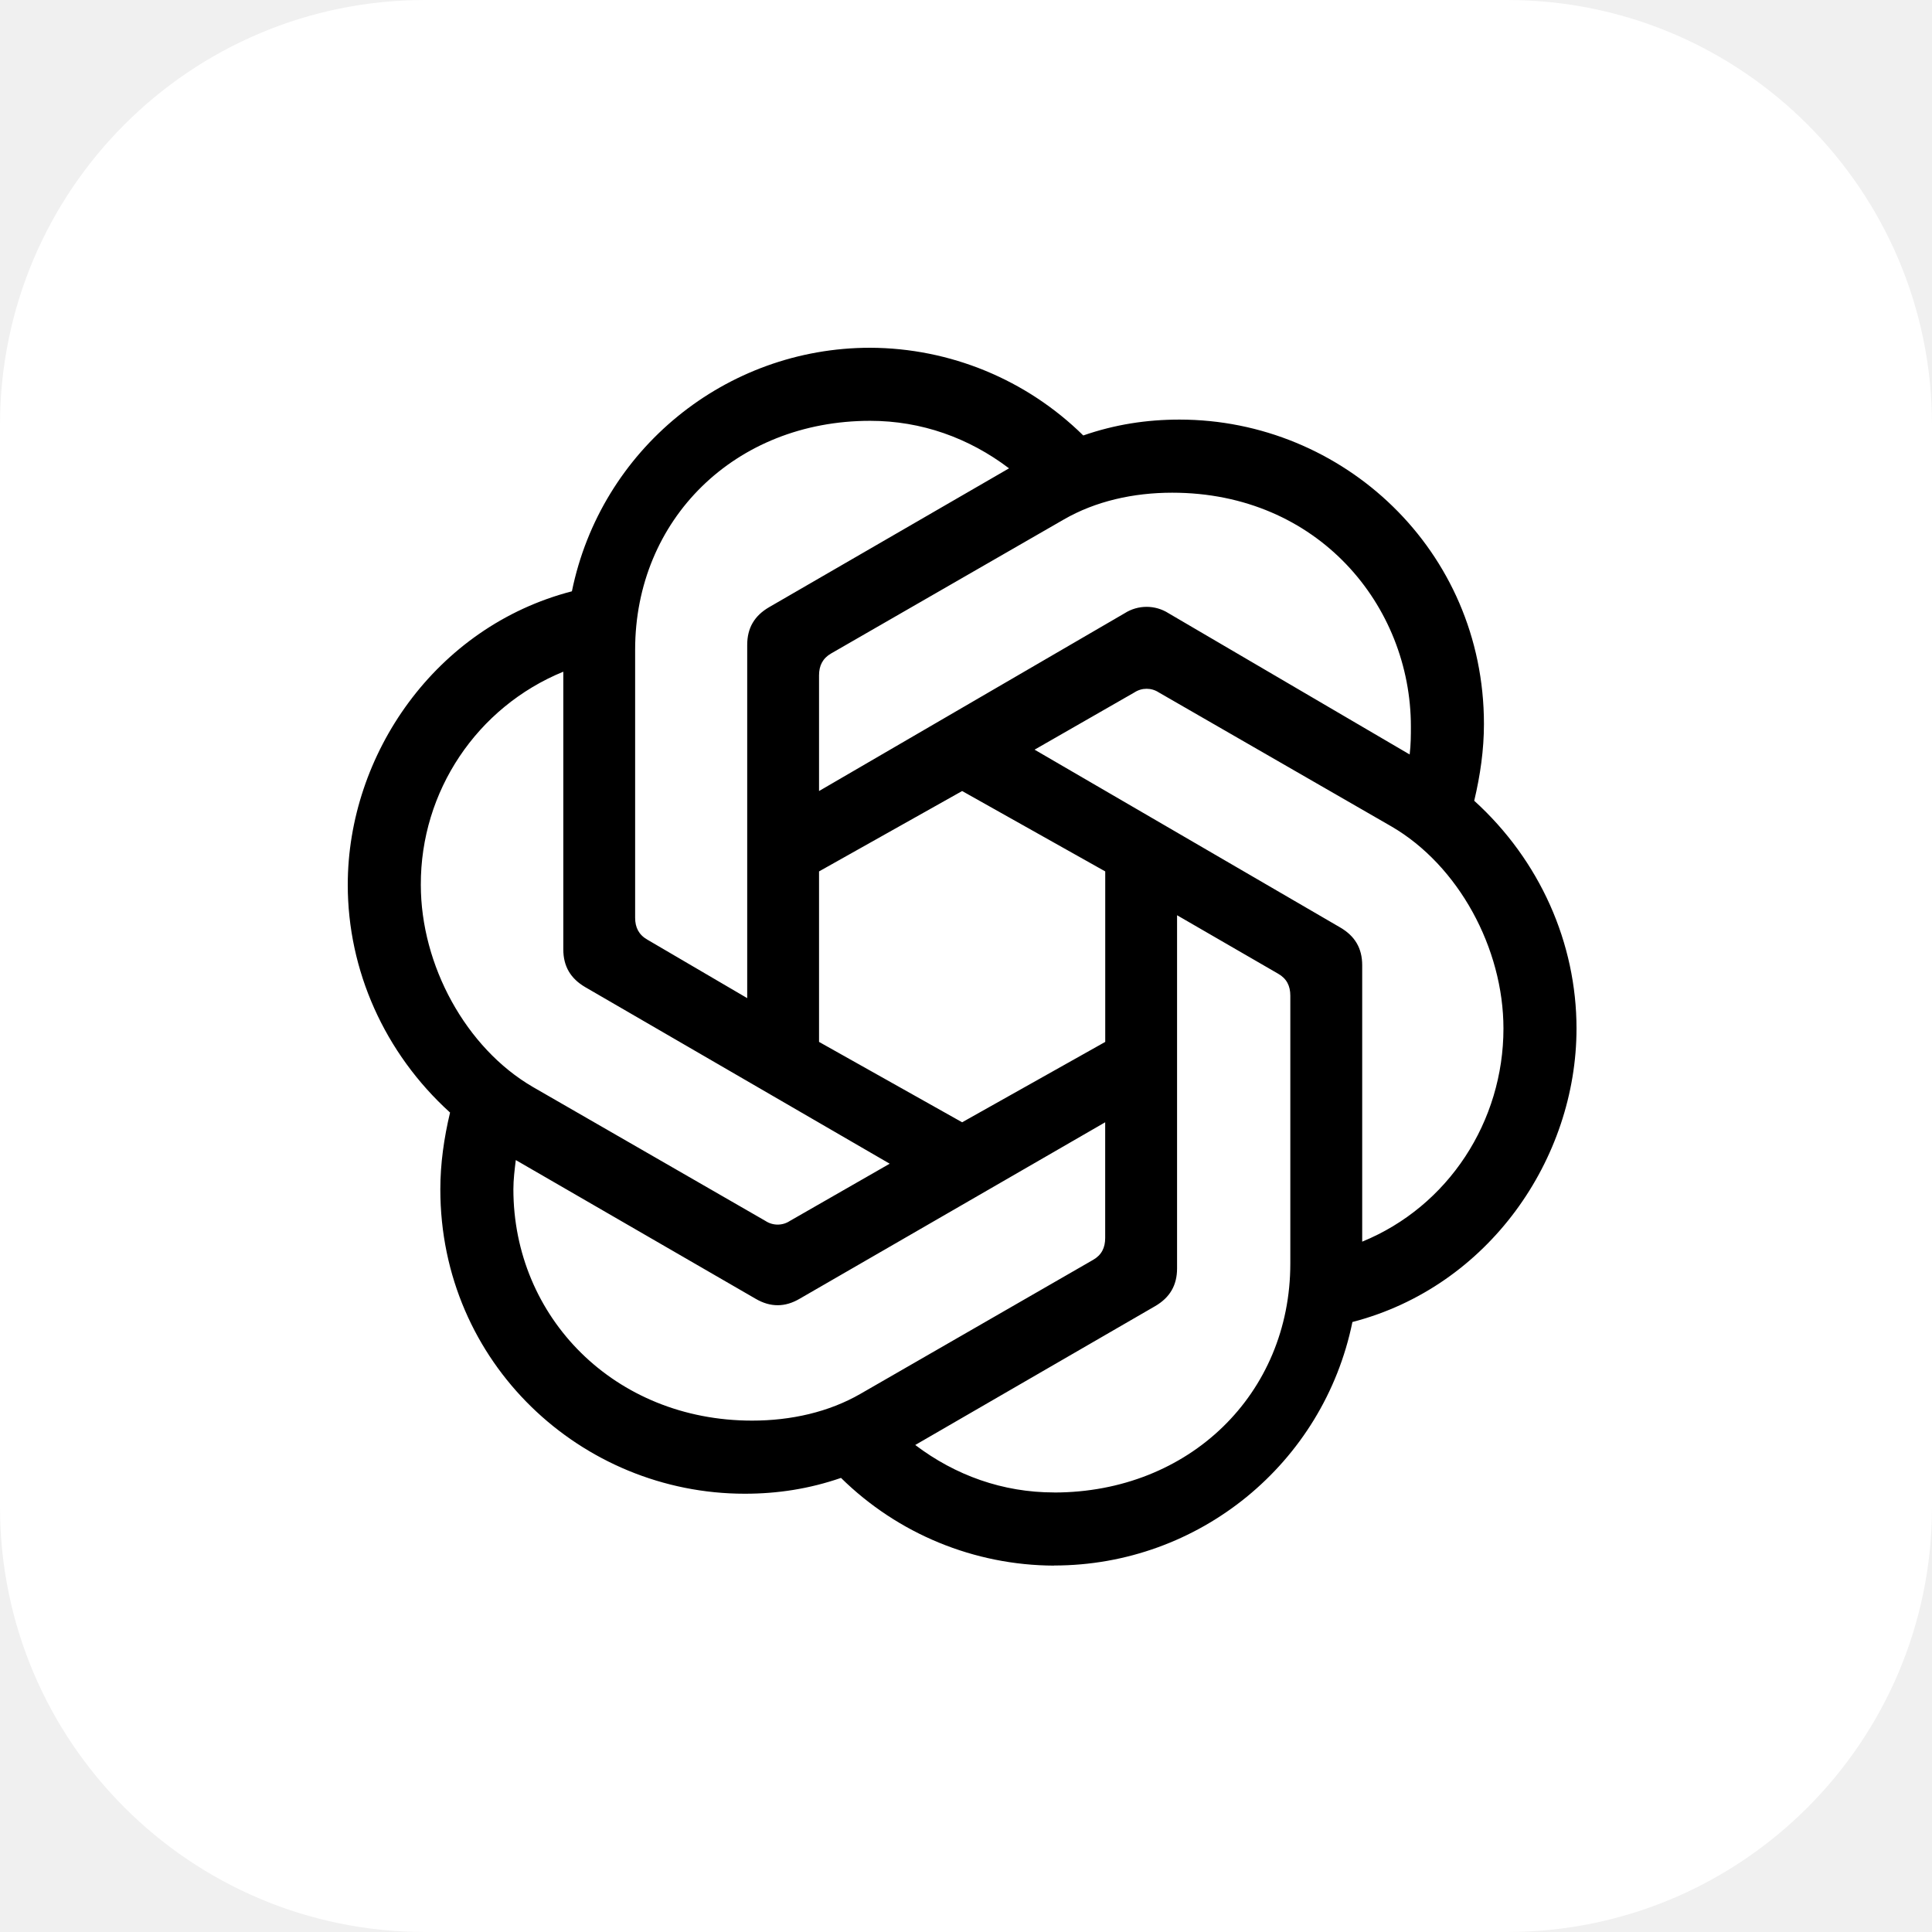
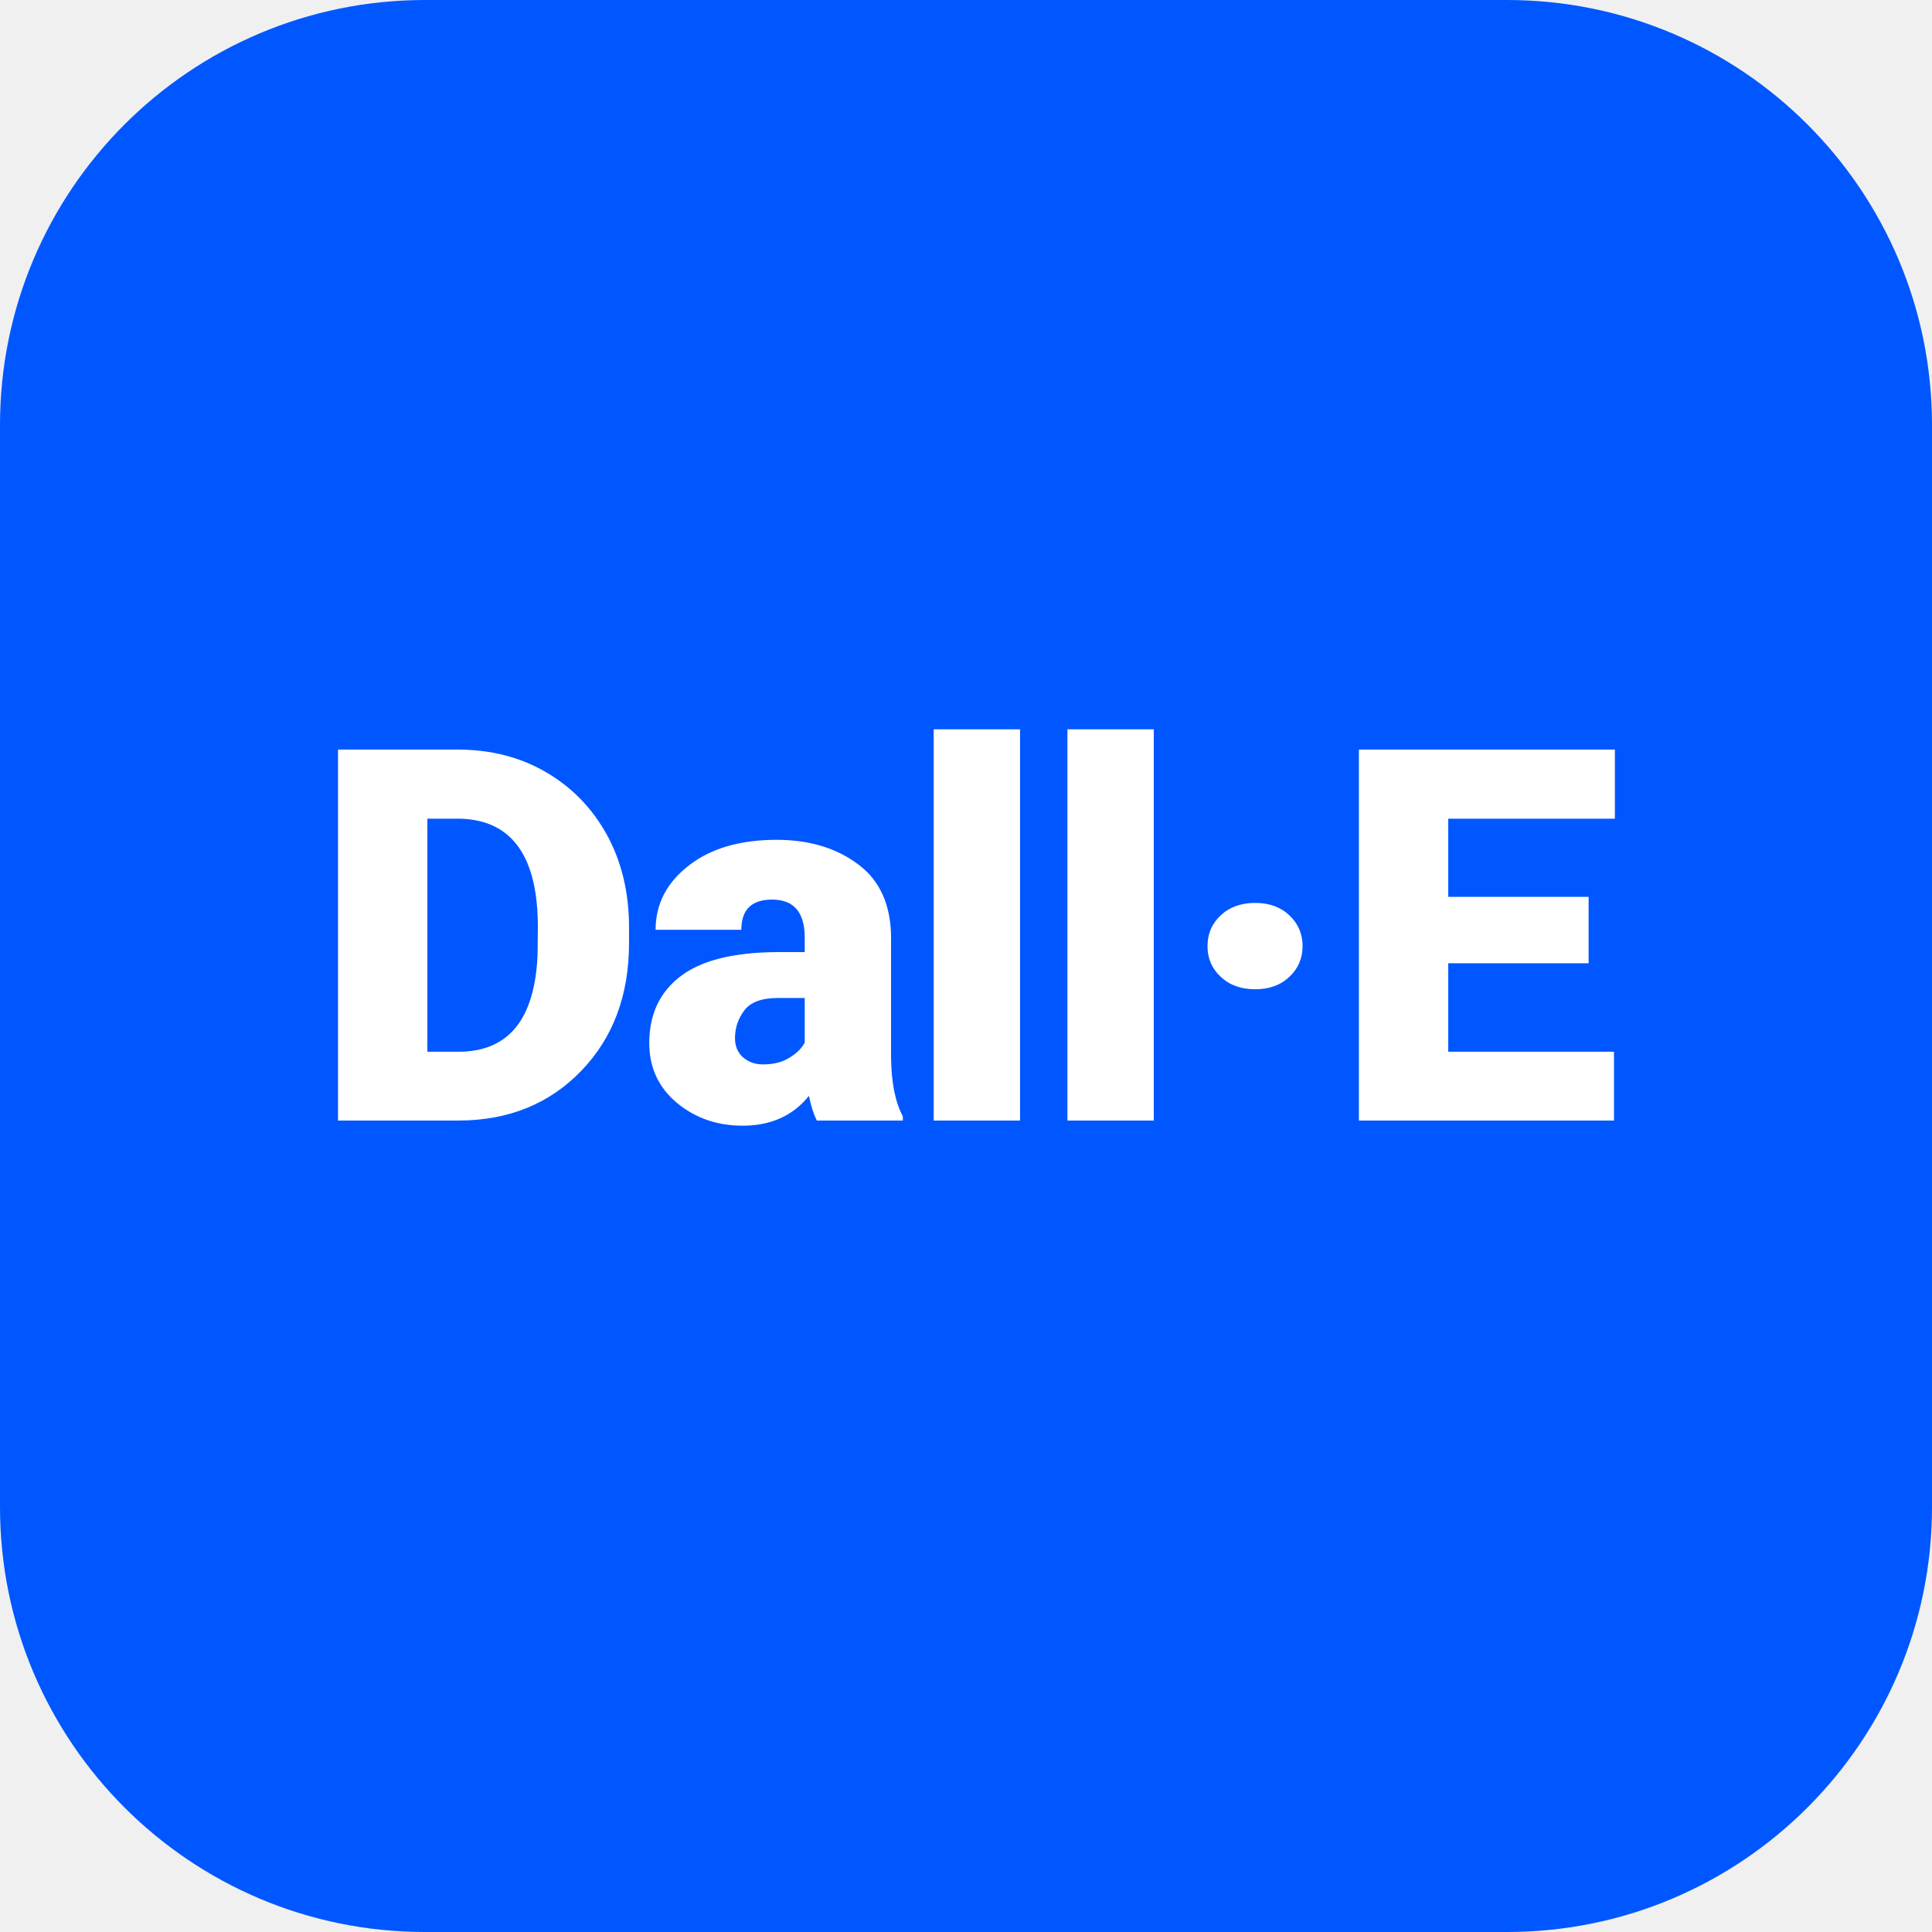
<svg xmlns="http://www.w3.org/2000/svg" viewBox="0 0 100 100" width="100%" height="100%">
-   <rect width="100" height="100" rx="22" fill="#FFFFFF" />
-   <g fill="#000000" transform="translate(18, 18) scale(2.65)">
-     <path fill-rule="evenodd" d="M9.205 8.658v-2.26c0-.19.072-.333.238-.428l4.543-2.616c.619-.357 1.356-.523 2.117-.523 2.854 0 4.662 2.212 4.662 4.566 0 .167 0 .357-.024.547l-4.71-2.759a.797.797 0 00-.856 0l-5.97 3.473zm10.609 8.8V12.06c0-.333-.143-.57-.429-.737l-5.97-3.473 1.95-1.118a.433.433 0 01.476 0l4.543 2.617c1.309.76 2.189 2.378 2.189 3.948 0 1.808-1.07 3.473-2.76 4.163zM7.802 12.703l-1.95-1.142c-.167-.095-.239-.238-.239-.428V5.899c0-2.545 1.95-4.472 4.591-4.472 1 0 1.927.333 2.712.928L8.23 5.067c-.285.166-.428.404-.428.737v6.898zM12 15.128l-2.795-1.57v-3.33L12 8.658l2.795 1.57v3.33L12 15.128zm1.796 7.23c-1 0-1.927-.332-2.712-.927l4.686-2.712c.285-.166.428-.404.428-.737v-6.898l1.974 1.142c.167.095.238.238.238.428v5.233c0 2.545-1.974 4.472-4.614 4.472zm-5.637-5.303l-4.544-2.617c-1.308-.761-2.188-2.378-2.188-3.948A4.482 4.482 0 014.21 6.327v5.423c0 .333.143.571.428.738l5.947 3.449-1.95 1.118a.432.432 0 01-.476 0zm-.262 3.9c-2.688 0-4.662-2.021-4.662-4.519 0-.19.024-.38.047-.57l4.686 2.71c.286.167.571.167.856 0l5.97-3.448v2.26c0 .19-.07.333-.237.428l-4.543 2.616c-.619.357-1.356.523-2.117.523zm5.899 2.83a5.947 5.947 0 005.827-4.756C22.287 18.339 24 15.84 24 13.296c0-1.665-.713-3.282-1.998-4.448.119-.5.19-.999.19-1.498 0-3.401-2.759-5.947-5.946-5.947-.642 0-1.26.095-1.88.31A5.962 5.962 0 0010.205 0a5.947 5.947 0 00-5.827 4.757C1.713 5.447 0 7.945 0 10.49c0 1.666.713 3.283 1.998 4.448-.119.5-.19 1-.19 1.499 0 3.401 2.759 5.946 5.946 5.946.642 0 1.26-.095 1.88-.309a5.96 5.96 0 004.162 1.713z" />
-   </g>
+   <rect width="100" height="100" rx="22" fill="#0057FF" />
+   <text x="50" y="58" font-family="-apple-system, BlinkMacSystemFont, 'Segoe UI', Roboto, 'Helvetica Neue', Arial, sans-serif" font-size="27" font-weight="900" fill="#FFFFFF" text-anchor="middle" letter-spacing="-0.5">Dall·E</text>
</svg>
